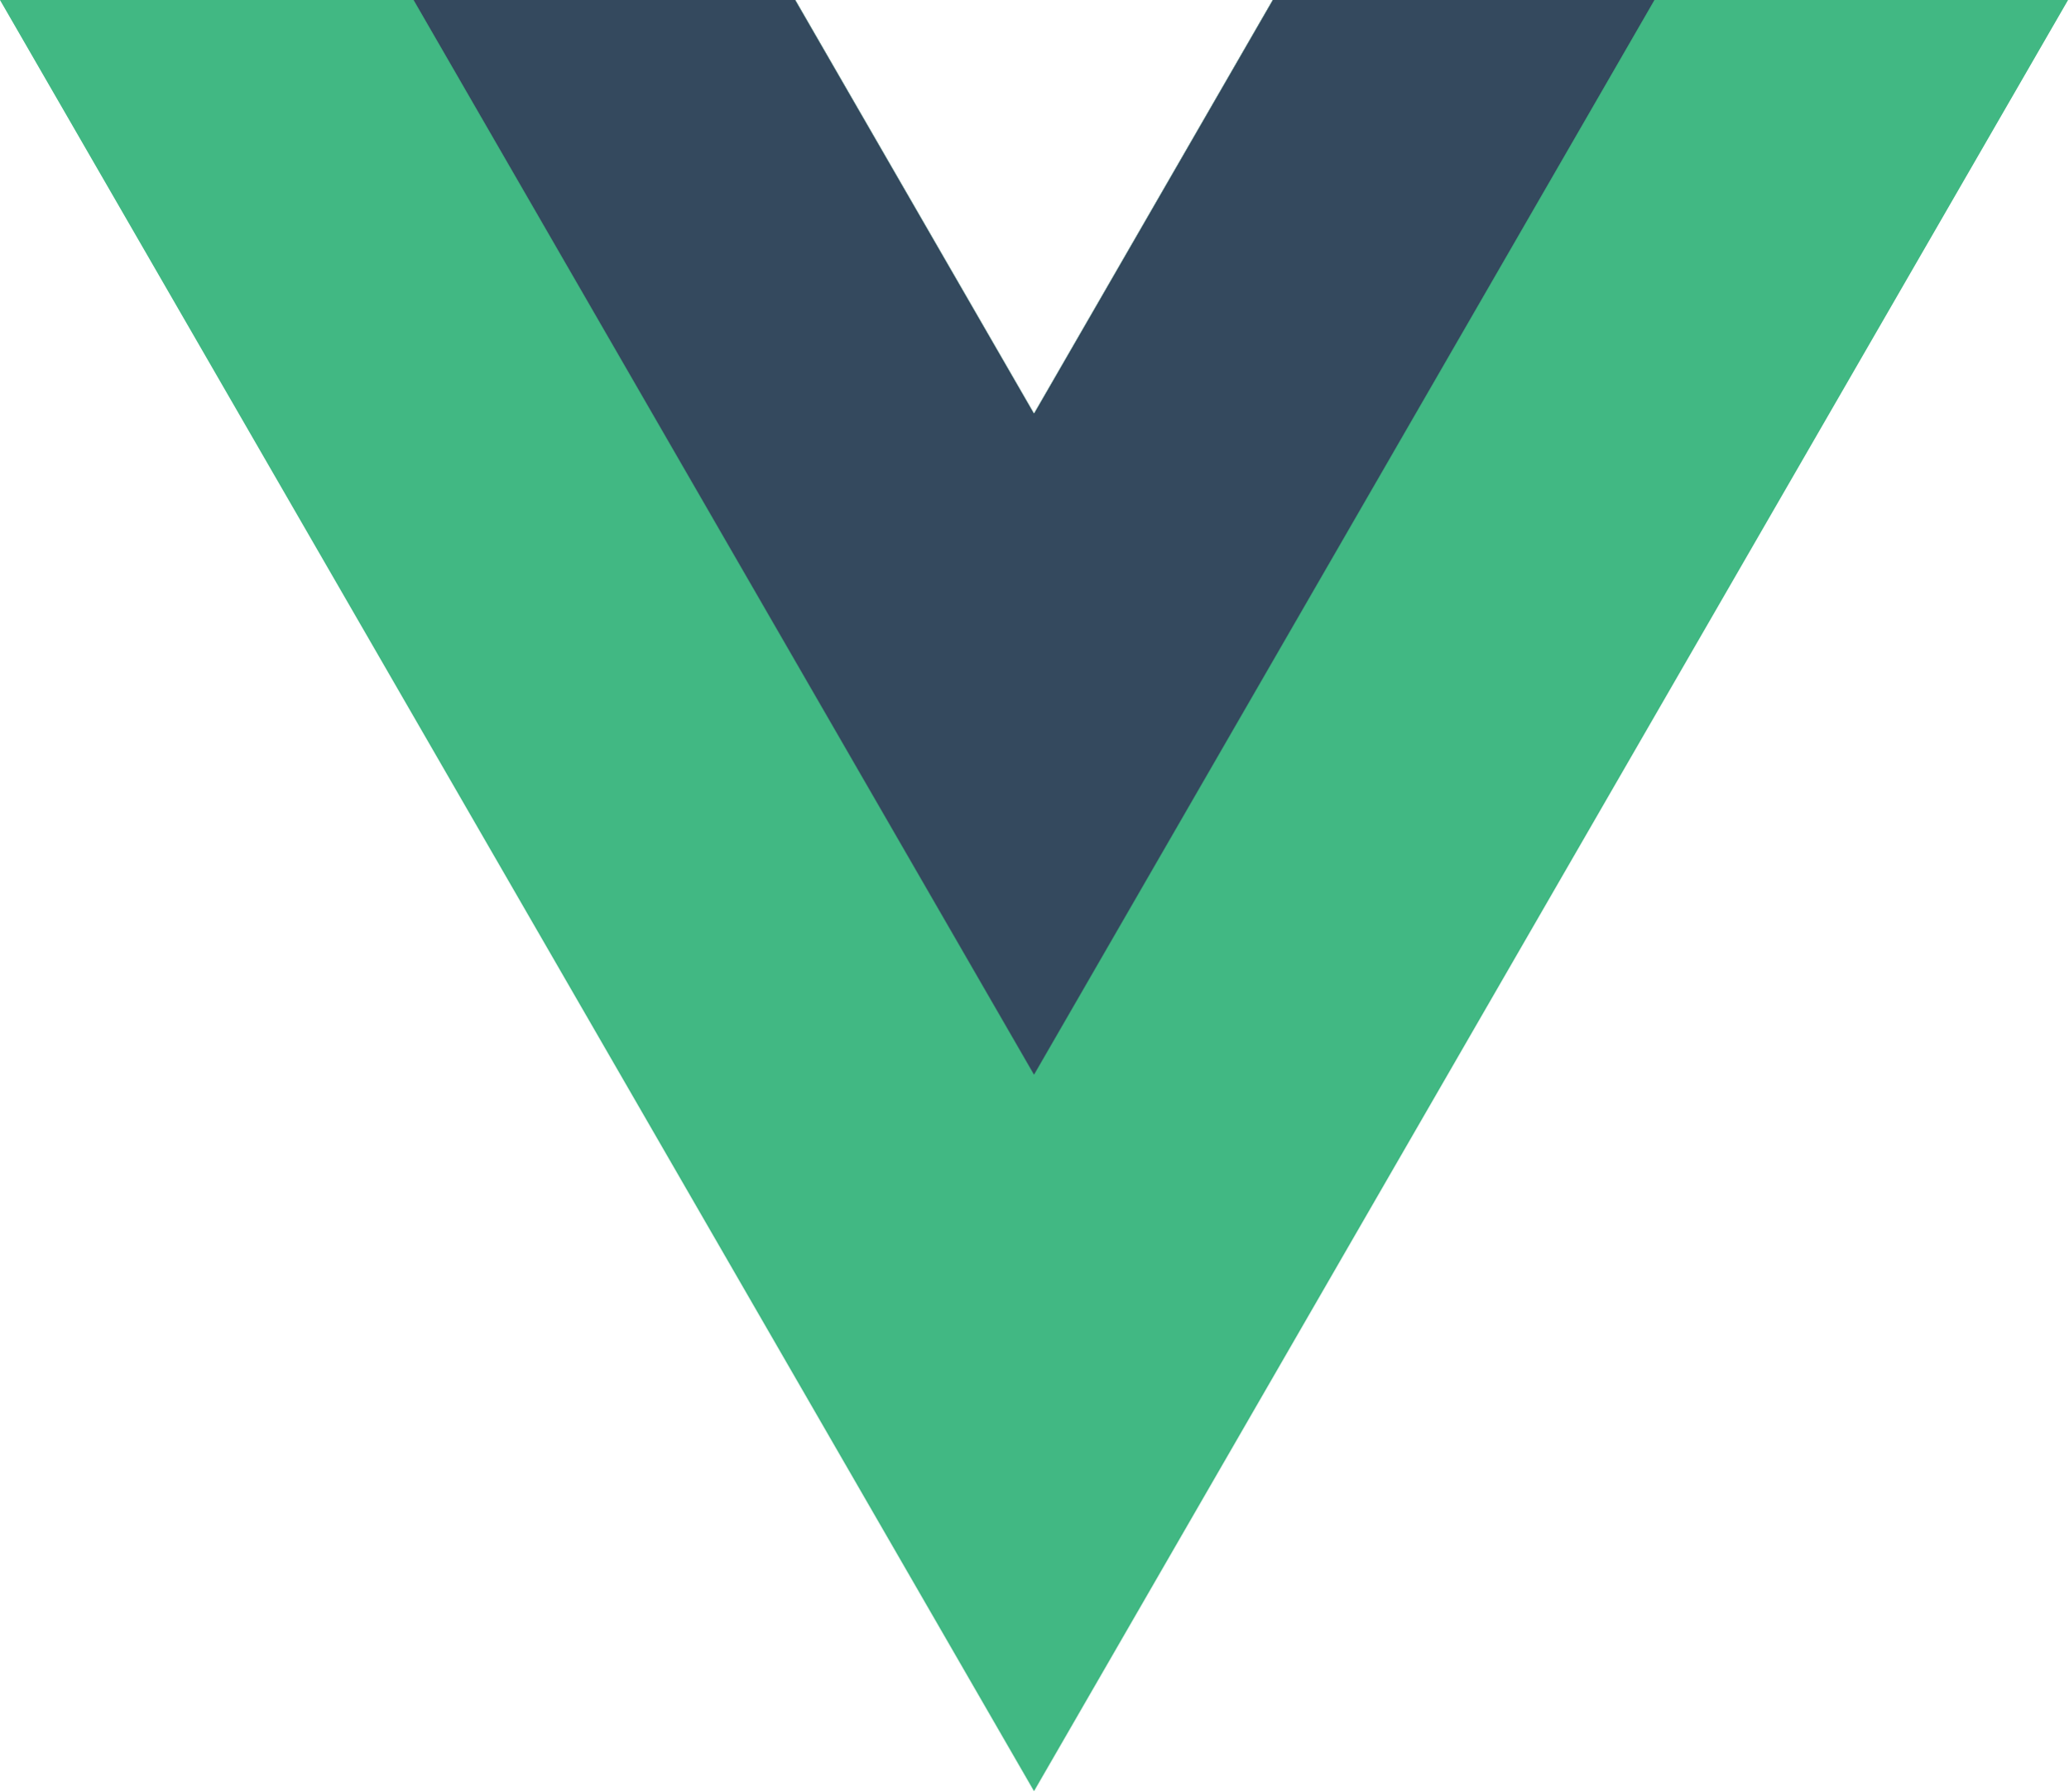
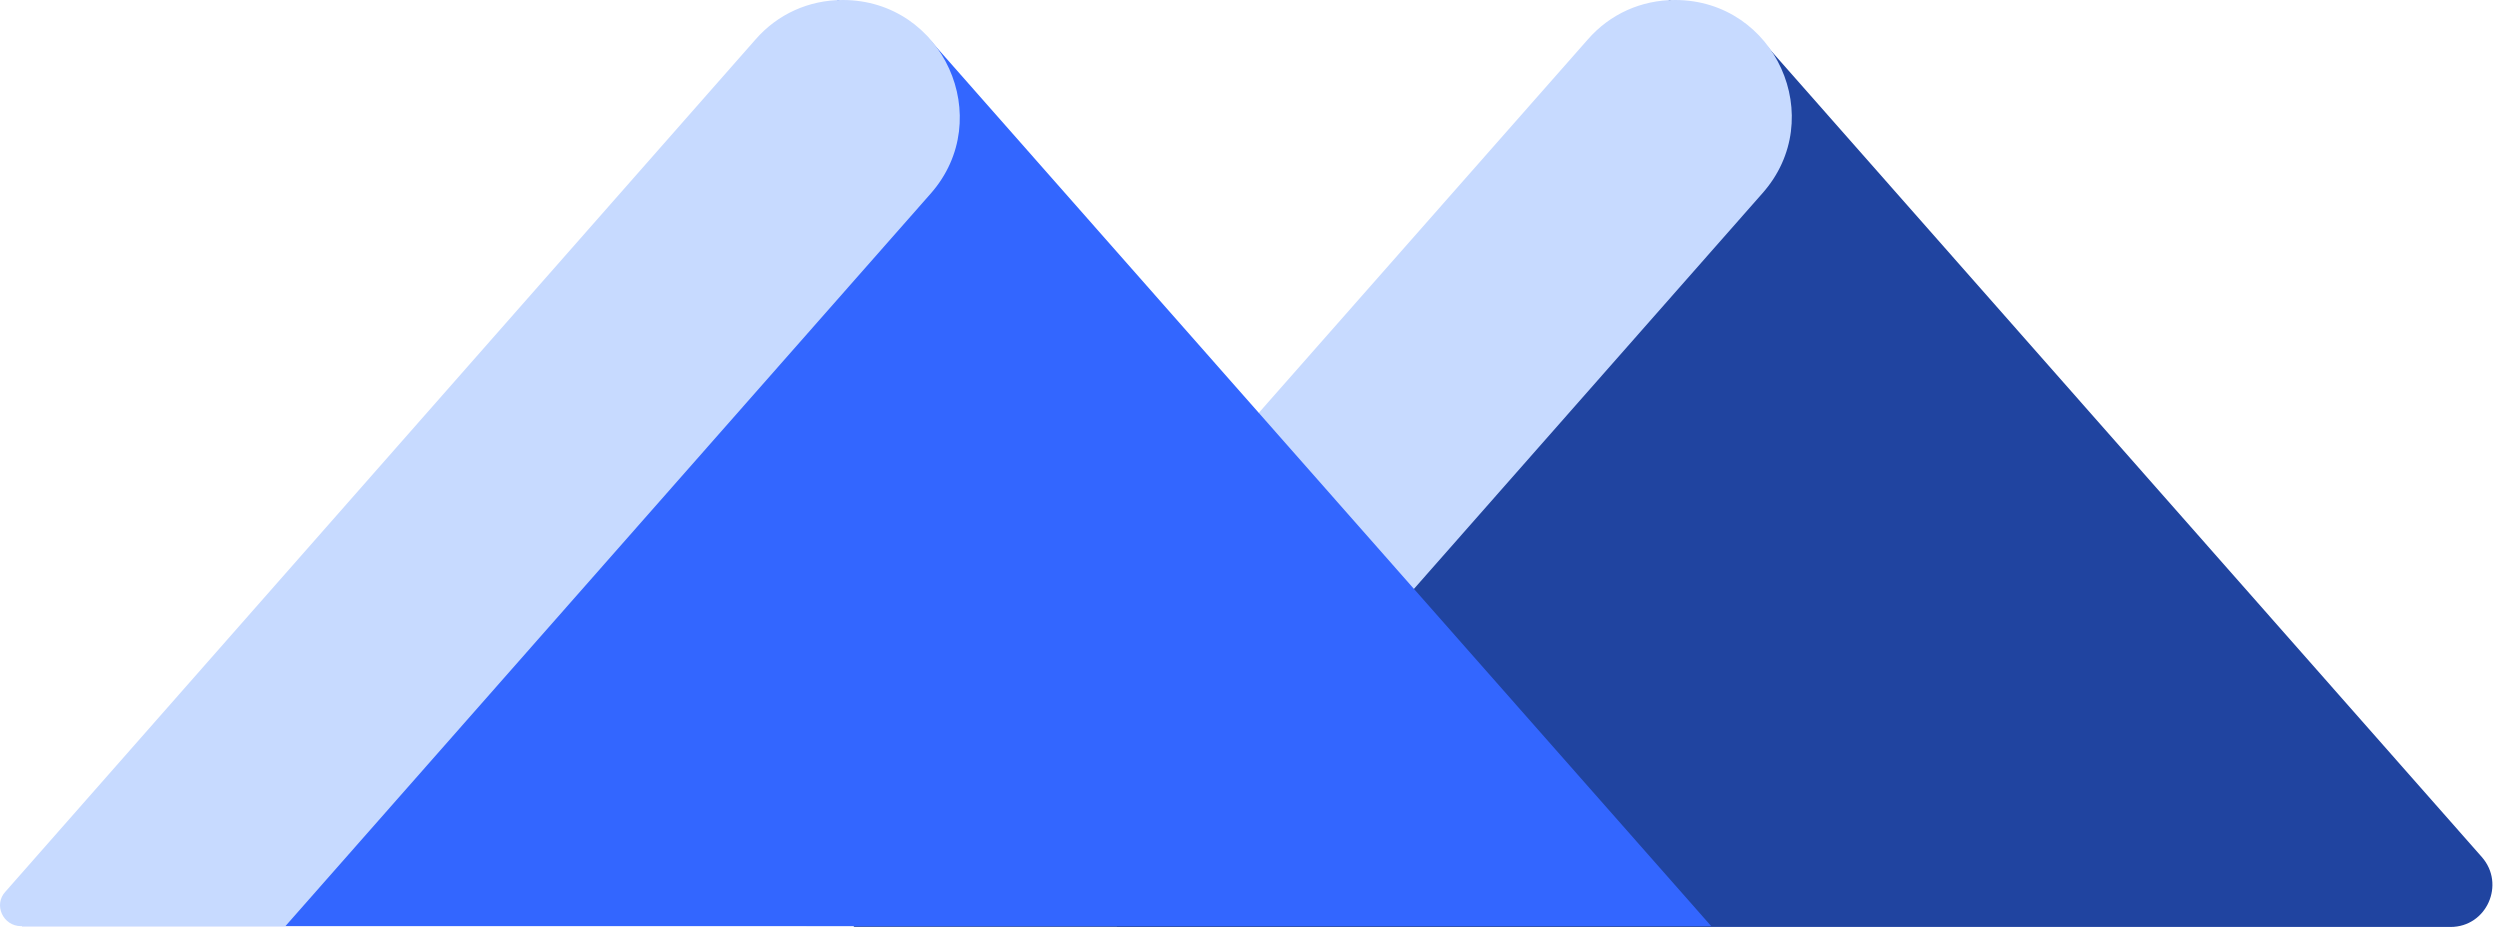
- <svg xmlns="http://www.w3.org/2000/svg" viewBox="0 0 261.76 226.69">
-   <path d="M161.096.001l-30.225 52.351L100.647.001H-.005l130.877 226.688L261.749.001z" fill="#41b883" />
-   <path d="M161.096.001l-30.225 52.351L100.647.001H52.346l78.526 136.01L209.398.001z" fill="#34495e" />
+ <svg xmlns="http://www.w3.org/2000/svg" width="89" height="33" viewBox="0 0 89 33" fill="none">
+   <path d="M59.425 0L62.62 1.319L88.352 30.509C89.202 31.476 88.528 33 87.238 33H30.382L59.425 0Z" fill="#2044A0" />
+   <path d="M28.711 32.971H39.76L62.737 6.887C65.111 4.22 63.206 0 59.631 0C58.429 0 57.315 0.498 56.524 1.407L28.711 32.971Z" fill="#C7DAFF" />
+   <path d="M29.825 0L33.019 1.319L60.92 32.971H0.781L29.825 0Z" fill="#3366FF" />
+   <path d="M0.752 32.971H10.16L33.137 6.887C35.481 4.22 33.577 0 30.001 0C28.799 0 27.686 0.498 26.895 1.407L0.196 31.74C-0.244 32.209 0.108 32.971 0.752 32.971Z" fill="#C7DAFF" />
</svg>
